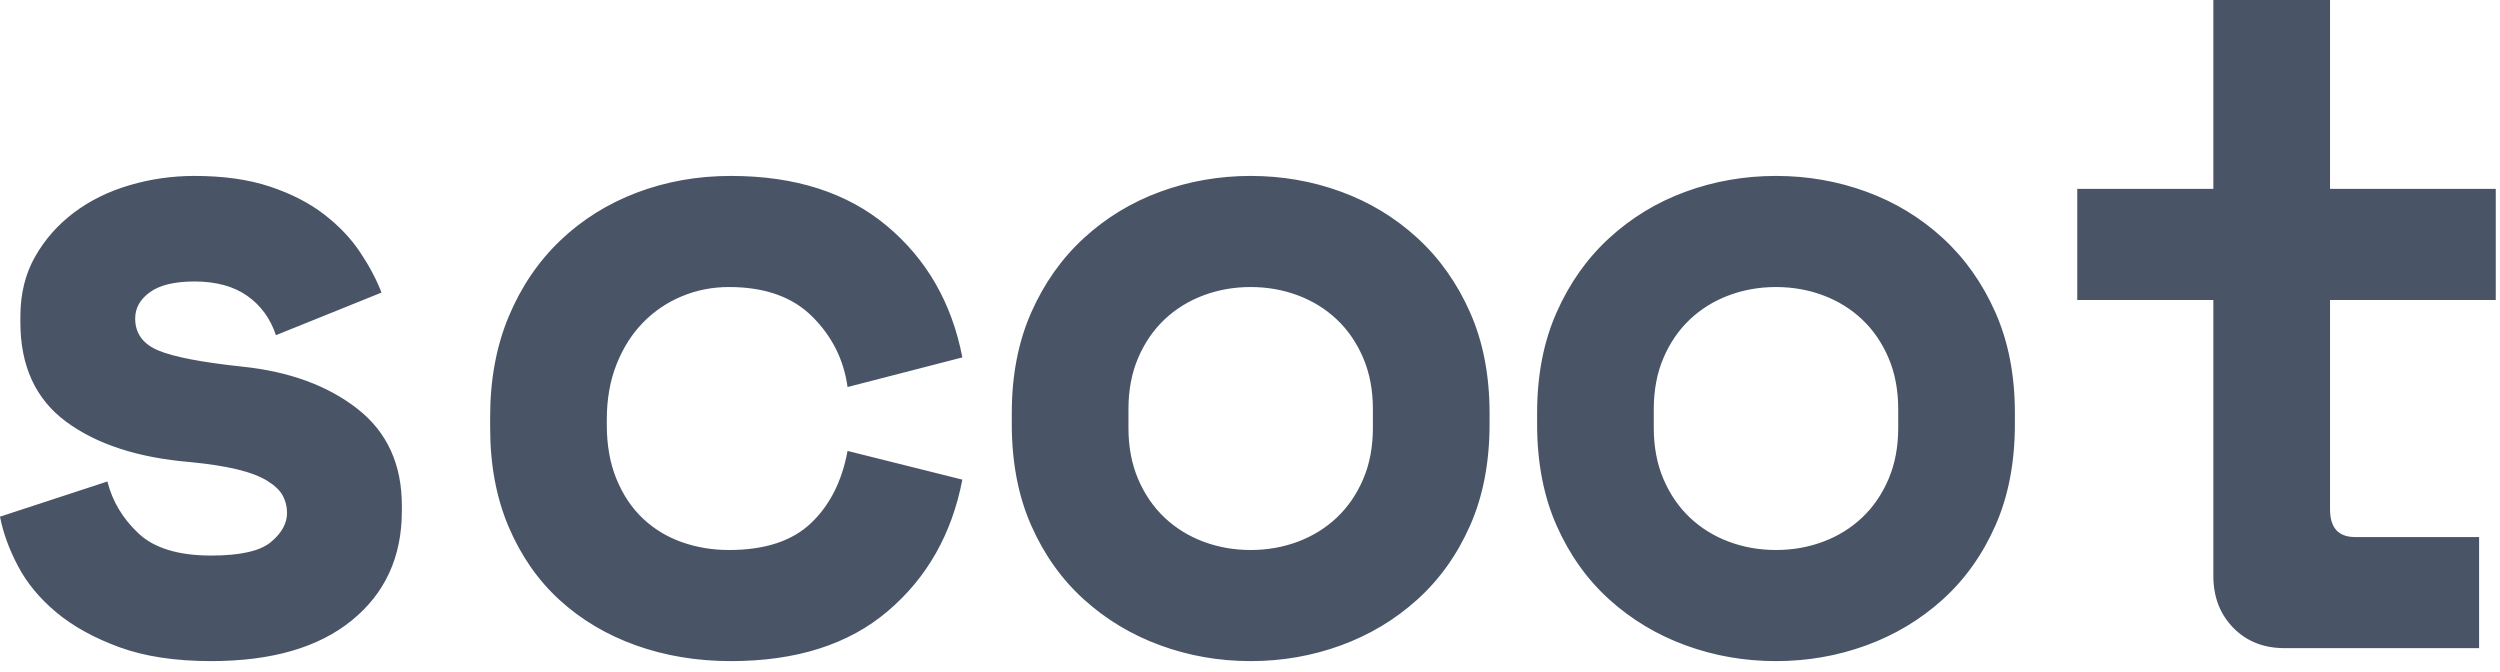
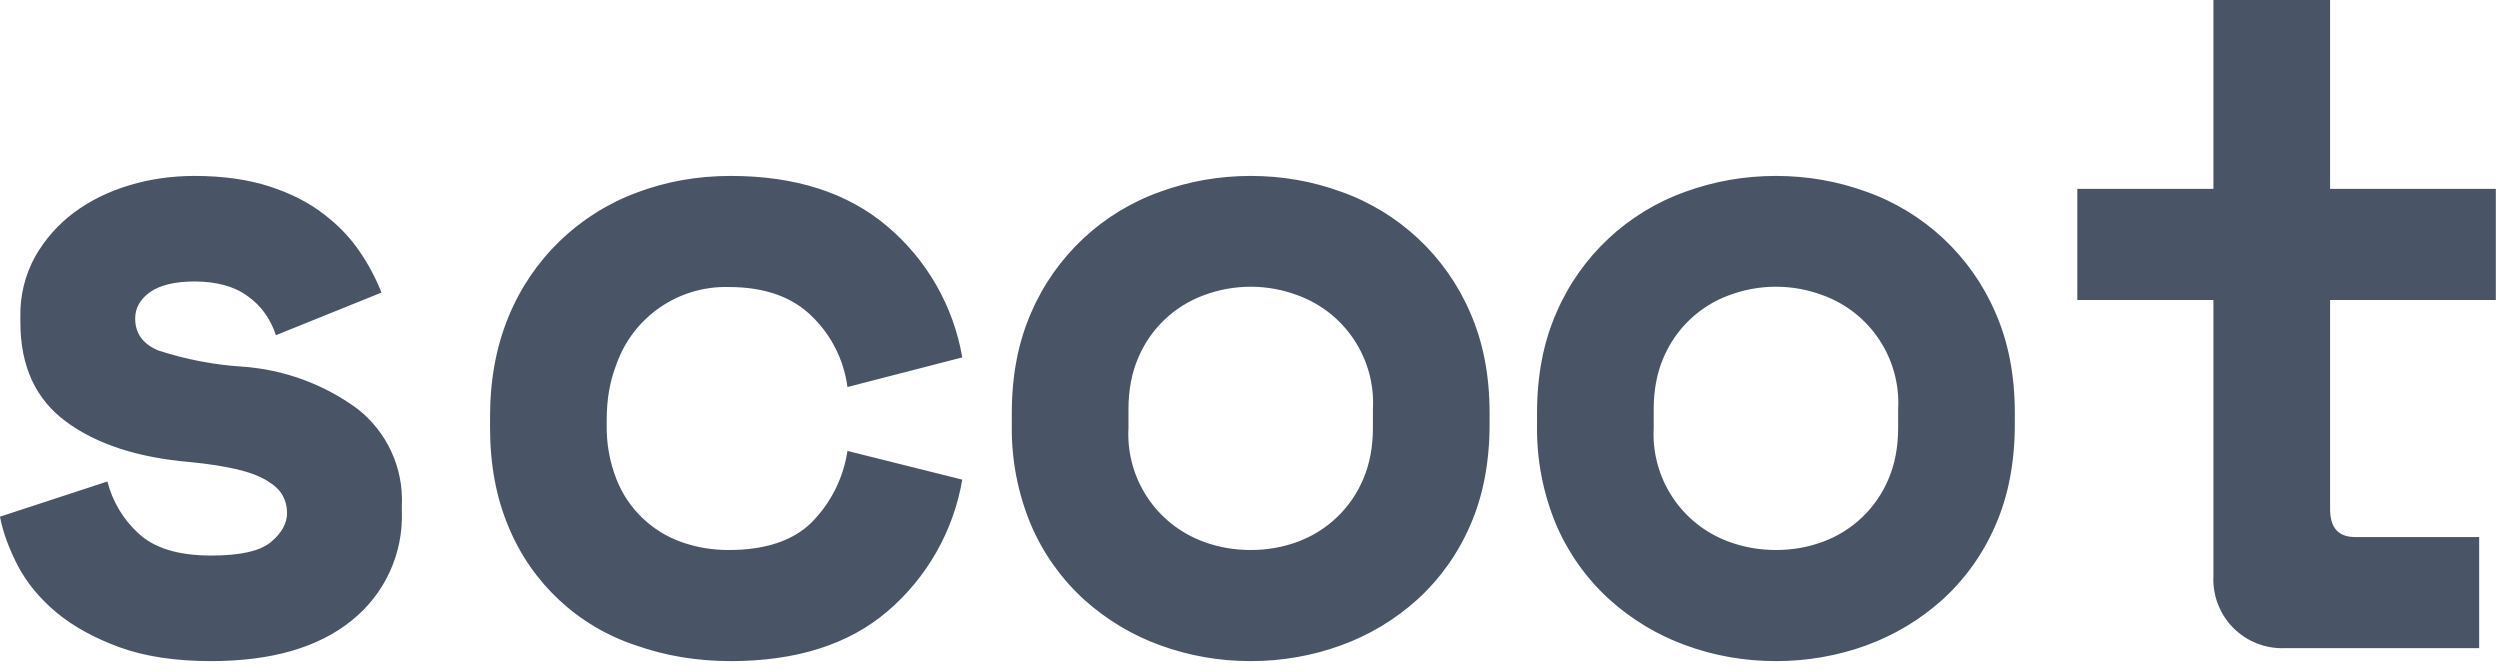
- <svg xmlns="http://www.w3.org/2000/svg" width="108" height="29" viewBox="0 0 108 29" fill="none">
-   <path id="scoot" fill-rule="evenodd" clip-rule="evenodd" d="M107.097 23.2V28H98.697C97.79 28 97.05 27.707 96.477 27.12C95.904 26.533 95.617 25.787 95.617 24.88V12.96H89.737V8.16H95.617V0H100.657V8.16H107.817V12.96H100.657V22C100.657 22.8 101.017 23.2 101.737 23.2H107.097ZM9.12 28.56C11.733 28.56 13.76 27.973 15.2 26.8C16.64 25.627 17.36 24.053 17.36 22.08V21.84C17.36 20.053 16.72 18.66 15.44 17.66C14.16 16.66 12.507 16.053 10.48 15.84C8.72 15.653 7.507 15.42 6.84 15.14C6.173 14.86 5.84 14.4 5.84 13.76C5.84 13.307 6.053 12.927 6.48 12.62C6.907 12.313 7.547 12.16 8.4 12.16C9.333 12.16 10.093 12.367 10.68 12.78C11.267 13.193 11.68 13.76 11.92 14.48L16.48 12.64C16.267 12.08 15.96 11.5 15.56 10.9C15.16 10.3 14.64 9.753 14 9.26C13.36 8.767 12.58 8.367 11.66 8.06C10.74 7.753 9.653 7.6 8.4 7.6C7.44 7.6 6.507 7.733 5.6 8C4.693 8.267 3.893 8.66 3.2 9.18C2.507 9.7 1.947 10.333 1.52 11.08C1.093 11.827 0.88 12.693 0.88 13.68V13.92C0.88 15.813 1.54 17.247 2.86 18.22C4.18 19.193 5.96 19.773 8.2 19.96C9.027 20.04 9.713 20.147 10.26 20.28C10.807 20.413 11.24 20.58 11.56 20.78C11.88 20.98 12.1 21.193 12.22 21.42C12.34 21.647 12.4 21.893 12.4 22.16C12.4 22.613 12.167 23.033 11.7 23.42C11.233 23.807 10.373 24 9.12 24C7.707 24 6.66 23.68 5.98 23.04C5.3 22.4 4.853 21.653 4.64 20.8L0 22.32C0.133 23.013 0.393 23.727 0.78 24.46C1.167 25.193 1.72 25.86 2.44 26.46C3.16 27.06 4.067 27.56 5.16 27.96C6.253 28.36 7.573 28.56 9.12 28.56ZM31.574 28.56C34.401 28.56 36.661 27.84 38.354 26.4C40.048 24.96 41.121 23.067 41.574 20.72L36.614 19.48C36.374 20.787 35.848 21.827 35.034 22.6C34.221 23.373 33.041 23.76 31.494 23.76C30.774 23.76 30.094 23.647 29.454 23.42C28.814 23.193 28.254 22.853 27.774 22.4C27.294 21.947 26.914 21.38 26.634 20.7C26.354 20.02 26.214 19.24 26.214 18.36V18.12C26.214 17.24 26.354 16.447 26.634 15.74C26.914 15.033 27.294 14.433 27.774 13.94C28.254 13.447 28.814 13.067 29.454 12.8C30.094 12.533 30.774 12.4 31.494 12.4C33.041 12.4 34.241 12.827 35.094 13.68C35.948 14.533 36.454 15.547 36.614 16.72L41.574 15.44C41.121 13.093 40.034 11.2 38.314 9.76C36.594 8.32 34.348 7.6 31.574 7.6C30.134 7.6 28.781 7.84 27.514 8.32C26.248 8.8 25.141 9.493 24.194 10.4C23.248 11.307 22.508 12.4 21.974 13.68C21.441 14.96 21.174 16.4 21.174 18V18.48C21.174 20.08 21.441 21.507 21.974 22.76C22.508 24.013 23.241 25.067 24.174 25.92C25.108 26.773 26.208 27.427 27.474 27.88C28.741 28.333 30.108 28.56 31.574 28.56ZM57.929 27.88C56.689 28.333 55.389 28.56 54.029 28.56C52.669 28.56 51.369 28.333 50.129 27.88C48.889 27.427 47.789 26.767 46.829 25.9C45.869 25.033 45.109 23.967 44.549 22.7C43.989 21.433 43.709 19.973 43.709 18.32V17.84C43.709 16.213 43.989 14.767 44.549 13.5C45.109 12.233 45.869 11.16 46.829 10.28C47.789 9.4 48.889 8.733 50.129 8.28C51.369 7.827 52.669 7.6 54.029 7.6C55.389 7.6 56.689 7.827 57.929 8.28C59.169 8.733 60.269 9.4 61.229 10.28C62.189 11.16 62.949 12.233 63.509 13.5C64.069 14.767 64.349 16.213 64.349 17.84V18.32C64.349 19.973 64.069 21.433 63.509 22.7C62.949 23.967 62.189 25.033 61.229 25.9C60.269 26.767 59.169 27.427 57.929 27.88ZM54.029 23.76C53.309 23.76 52.629 23.64 51.989 23.4C51.349 23.16 50.789 22.813 50.309 22.36C49.829 21.907 49.449 21.353 49.169 20.7C48.889 20.047 48.749 19.307 48.749 18.48V17.68C48.749 16.853 48.889 16.113 49.169 15.46C49.449 14.807 49.829 14.253 50.309 13.8C50.789 13.347 51.349 13 51.989 12.76C52.629 12.52 53.309 12.4 54.029 12.4C54.749 12.4 55.429 12.52 56.069 12.76C56.709 13 57.269 13.347 57.749 13.8C58.229 14.253 58.609 14.807 58.889 15.46C59.169 16.113 59.309 16.853 59.309 17.68V18.48C59.309 19.307 59.169 20.047 58.889 20.7C58.609 21.353 58.229 21.907 57.749 22.36C57.269 22.813 56.709 23.16 56.069 23.4C55.429 23.64 54.749 23.76 54.029 23.76ZM80.623 27.88C79.383 28.333 78.083 28.56 76.723 28.56C75.363 28.56 74.063 28.333 72.823 27.88C71.583 27.427 70.483 26.767 69.523 25.9C68.563 25.033 67.803 23.967 67.243 22.7C66.683 21.433 66.403 19.973 66.403 18.32V17.84C66.403 16.213 66.683 14.767 67.243 13.5C67.803 12.233 68.563 11.16 69.523 10.28C70.483 9.4 71.583 8.733 72.823 8.28C74.063 7.827 75.363 7.6 76.723 7.6C78.083 7.6 79.383 7.827 80.623 8.28C81.863 8.733 82.963 9.4 83.923 10.28C84.883 11.16 85.643 12.233 86.203 13.5C86.763 14.767 87.043 16.213 87.043 17.84V18.32C87.043 19.973 86.763 21.433 86.203 22.7C85.643 23.967 84.883 25.033 83.923 25.9C82.963 26.767 81.863 27.427 80.623 27.88ZM76.723 23.76C76.003 23.76 75.323 23.64 74.683 23.4C74.043 23.16 73.483 22.813 73.003 22.36C72.523 21.907 72.143 21.353 71.863 20.7C71.583 20.047 71.443 19.307 71.443 18.48V17.68C71.443 16.853 71.583 16.113 71.863 15.46C72.143 14.807 72.523 14.253 73.003 13.8C73.483 13.347 74.043 13 74.683 12.76C75.323 12.52 76.003 12.4 76.723 12.4C77.443 12.4 78.123 12.52 78.763 12.76C79.403 13 79.963 13.347 80.443 13.8C80.923 14.253 81.303 14.807 81.583 15.46C81.863 16.113 82.003 16.853 82.003 17.68V18.48C82.003 19.307 81.863 20.047 81.583 20.7C81.303 21.353 80.923 21.907 80.443 22.36C79.963 22.813 79.403 23.16 78.763 23.4C78.123 23.64 77.443 23.76 76.723 23.76Z" fill="#495567" />
+ <svg xmlns="http://www.w3.org/2000/svg" width="108" height="29" fill="none">
+   <path fill-rule="evenodd" clip-rule="evenodd" d="M107.1 23.2V28h-8.4a2.97 2.97 0 0 1-3.08-3.12V12.96h-5.88v-4.8h5.88V0h5.04v8.16h7.16v4.8h-7.16V22c0 .8.36 1.2 1.08 1.2h5.36ZM9.12 28.56c2.61 0 4.64-.59 6.08-1.76a5.77 5.77 0 0 0 2.16-4.72v-.24a5 5 0 0 0-1.92-4.18 9.5 9.5 0 0 0-4.96-1.82 14.72 14.72 0 0 1-3.64-.7c-.67-.28-1-.74-1-1.38 0-.45.21-.83.64-1.14.43-.3 1.07-.46 1.92-.46.93 0 1.7.2 2.28.62.59.41 1 .98 1.24 1.7l4.56-1.84a8.83 8.83 0 0 0-.92-1.74c-.4-.6-.92-1.15-1.56-1.64-.64-.5-1.42-.9-2.34-1.2-.92-.3-2-.46-3.26-.46-.96 0-1.9.13-2.8.4-.9.27-1.7.66-2.4 1.18a6.2 6.2 0 0 0-1.68 1.9 5.15 5.15 0 0 0-.64 2.6v.24c0 1.9.66 3.33 1.98 4.3 1.32.97 3.1 1.55 5.34 1.74.83.08 1.51.19 2.06.32s.98.3 1.3.5c.32.2.54.41.66.64.12.23.18.47.18.74 0 .45-.23.87-.7 1.26s-1.33.58-2.58.58c-1.41 0-2.46-.32-3.14-.96a4.55 4.55 0 0 1-1.34-2.24L0 22.32c.13.7.4 1.4.78 2.14.39.73.94 1.4 1.66 2 .72.6 1.63 1.1 2.72 1.5 1.1.4 2.41.6 3.96.6Zm22.45 0c2.83 0 5.1-.72 6.78-2.16a9.6 9.6 0 0 0 3.22-5.68l-4.96-1.24a5.55 5.55 0 0 1-1.58 3.12c-.8.77-1.99 1.16-3.54 1.16-.72 0-1.4-.11-2.04-.34a4.7 4.7 0 0 1-2.82-2.72 6.1 6.1 0 0 1-.42-2.34v-.24c0-.88.14-1.67.42-2.38a5 5 0 0 1 4.86-3.34c1.55 0 2.75.43 3.6 1.28a5.19 5.19 0 0 1 1.52 3.04l4.96-1.28a9.51 9.51 0 0 0-3.26-5.68C36.6 8.32 34.35 7.6 31.57 7.6c-1.44 0-2.79.24-4.06.72a9.58 9.58 0 0 0-5.54 5.36c-.53 1.28-.8 2.72-.8 4.32v.48c0 1.6.27 3.03.8 4.28a8.98 8.98 0 0 0 5.5 5.12c1.27.45 2.64.68 4.1.68Zm26.36-.68c-1.24.45-2.54.68-3.9.68-1.36 0-2.66-.23-3.9-.68a10 10 0 0 1-3.3-1.98 9.33 9.33 0 0 1-2.28-3.2 10.74 10.74 0 0 1-.84-4.38v-.48c0-1.63.28-3.07.84-4.34a9.54 9.54 0 0 1 5.58-5.22c1.24-.45 2.54-.68 3.9-.68 1.36 0 2.66.23 3.9.68a9.54 9.54 0 0 1 5.58 5.22c.56 1.27.84 2.71.84 4.34v.48c0 1.65-.28 3.11-.84 4.38a9.33 9.33 0 0 1-2.28 3.2 10 10 0 0 1-3.3 1.98Zm-3.9-4.12c-.72 0-1.4-.12-2.04-.36a4.95 4.95 0 0 1-3.24-4.92v-.8c0-.83.14-1.57.42-2.22a4.91 4.91 0 0 1 2.82-2.7 5.76 5.76 0 0 1 4.08 0 4.95 4.95 0 0 1 3.24 4.92v.8c0 .83-.14 1.57-.42 2.22a4.91 4.91 0 0 1-2.82 2.7c-.64.24-1.32.36-2.04.36Zm26.6 4.12c-1.25.45-2.55.68-3.9.68-1.37 0-2.67-.23-3.9-.68a10 10 0 0 1-3.3-1.98 9.33 9.33 0 0 1-2.29-3.2 10.74 10.74 0 0 1-.84-4.38v-.48c0-1.63.28-3.07.84-4.34a9.54 9.54 0 0 1 5.58-5.22c1.24-.45 2.54-.68 3.9-.68 1.36 0 2.66.23 3.9.68a9.54 9.54 0 0 1 5.58 5.22c.56 1.27.84 2.71.84 4.34v.48c0 1.65-.28 3.11-.84 4.38a9.33 9.33 0 0 1-2.28 3.2 10 10 0 0 1-3.3 1.98Zm-3.9-4.12c-.73 0-1.4-.12-2.05-.36a4.95 4.95 0 0 1-3.24-4.92v-.8c0-.83.14-1.57.42-2.22a4.91 4.91 0 0 1 2.82-2.7 5.76 5.76 0 0 1 4.08 0A4.95 4.95 0 0 1 82 17.68v.8c0 .83-.14 1.57-.42 2.22a4.91 4.91 0 0 1-2.82 2.7c-.64.24-1.32.36-2.04.36Z" fill="#495567" />
</svg>
